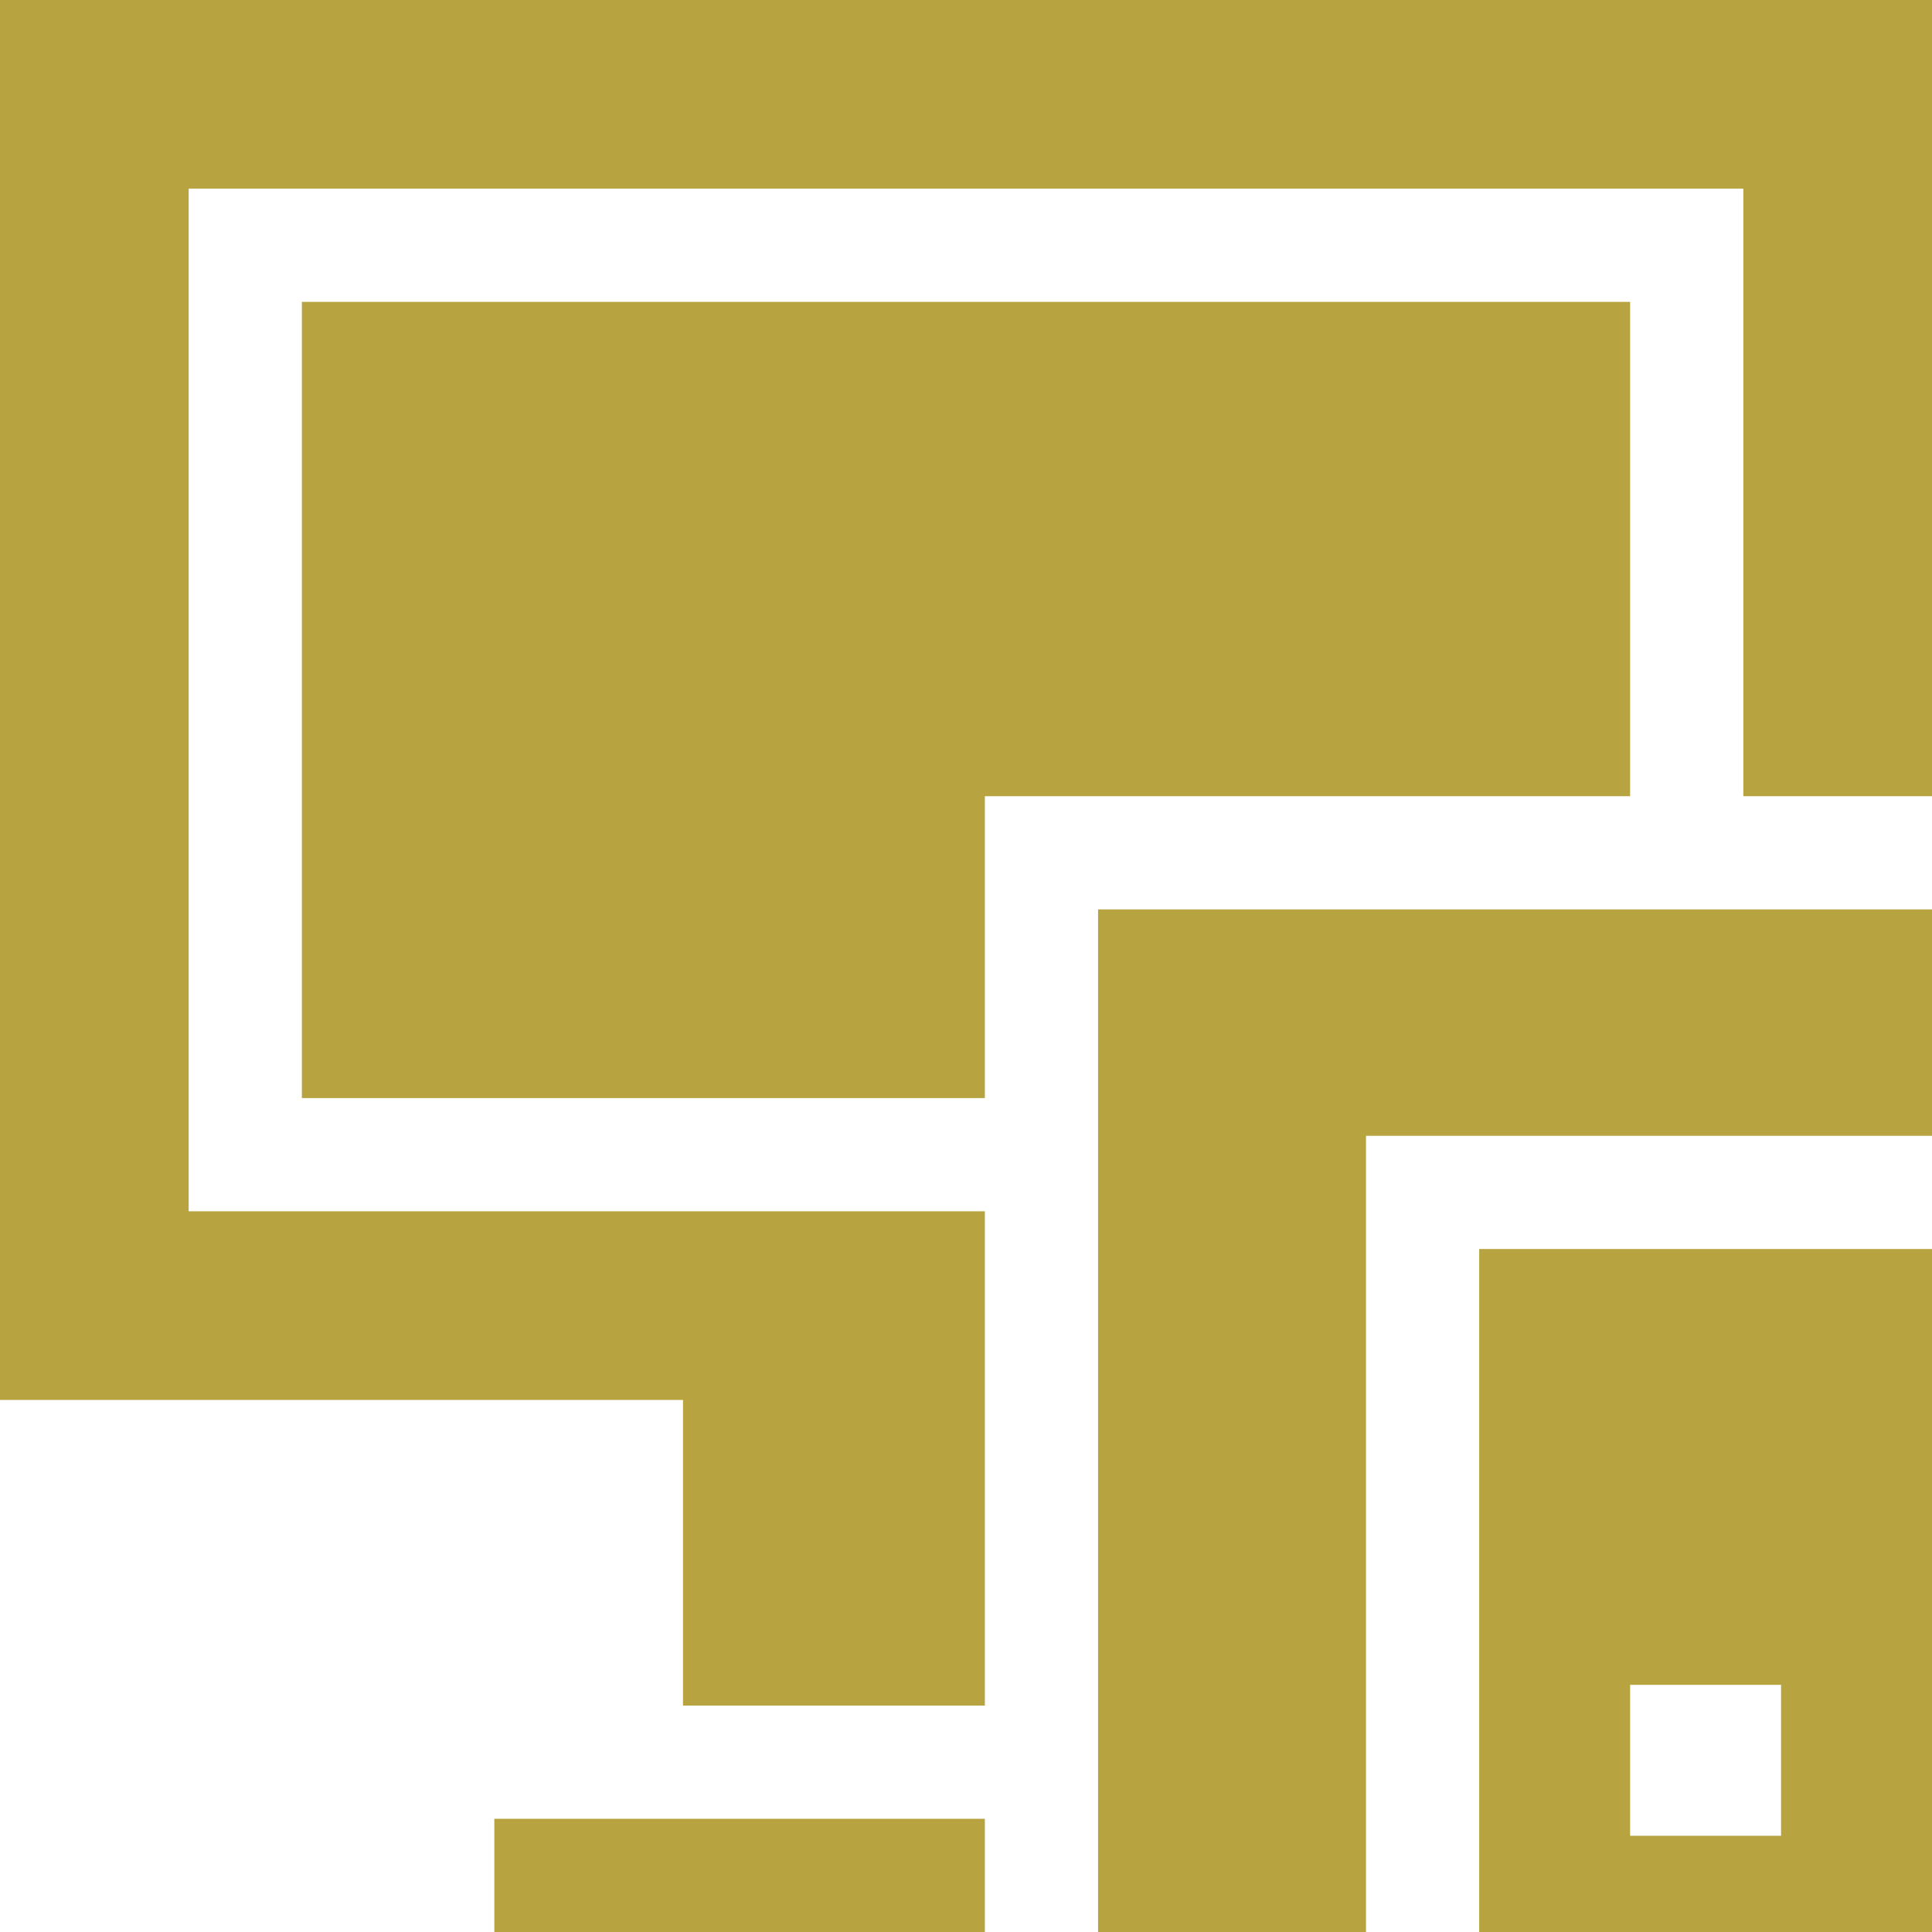
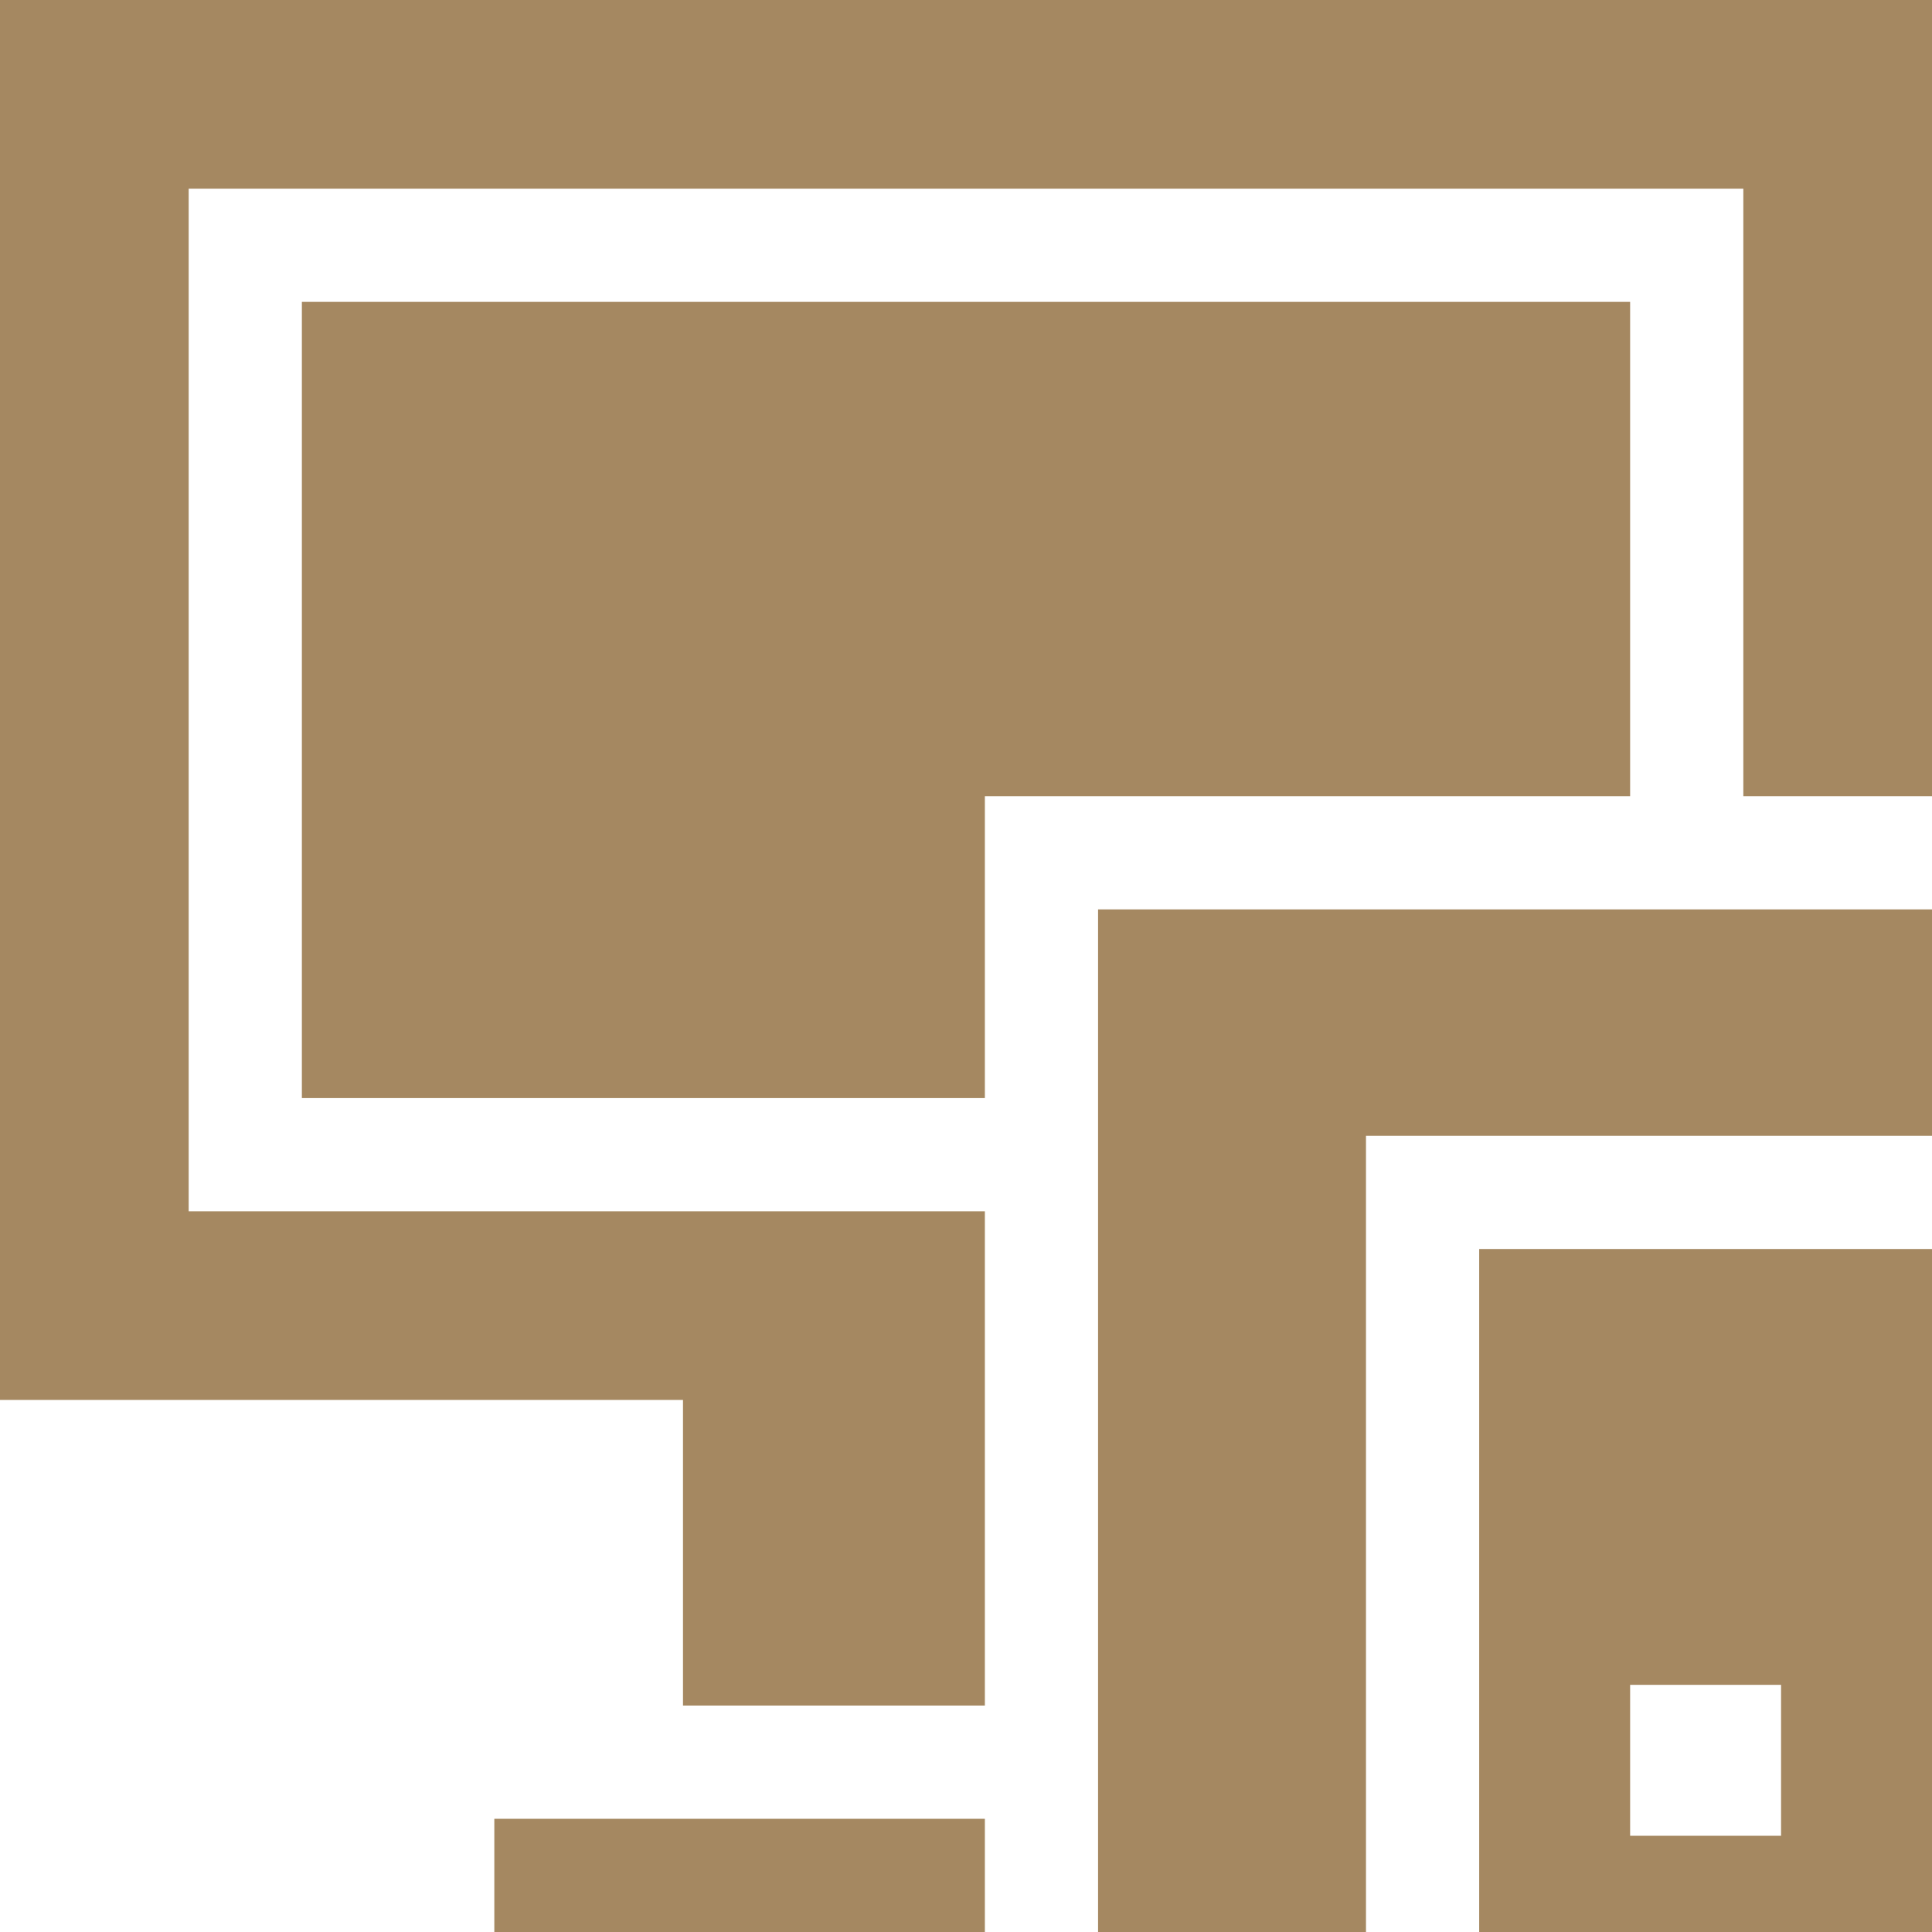
<svg xmlns="http://www.w3.org/2000/svg" version="1.1" width="512" height="512" x="0" y="0" viewBox="0 0 512 512" style="enable-background:new 0 0 512 512" xml:space="preserve" class="">
  <g>
    <g id="surface1">
-       <path d="M 291 512 L 362 512 L 362 301 L 512 301 L 512 241 L 291 241 Z M 291 512 " style=" stroke:none;fill-rule:nonzero;fill-opacity:1;" fill="#b7a440" data-original="#000000" class="" />
-       <path d="M 432 80 L 80 80 L 80 291 L 261 291 L 261 211 L 432 211 Z M 432 80 " style=" stroke:none;fill-rule:nonzero;fill-opacity:1;" fill="#b7a440" data-original="#000000" class="" />
-       <path d="M 0 0 L 0 371 L 181 371 L 181 452 L 261 452 C 261 446.879 261 325.742 261 321 L 50 321 L 50 50 L 462 50 L 462 211 L 512 211 L 512 0 Z M 0 0 " style=" stroke:none;fill-rule:nonzero;fill-opacity:1;" fill="#b7a440" data-original="#000000" class="" />
-       <path d="M 392 512 L 512 512 L 512 331 L 392 331 Z M 432 446.5 L 472 446.5 L 472 486.5 L 432 486.5 Z M 432 446.5 " style=" stroke:none;fill-rule:nonzero;fill-opacity:1;" fill="#b7a440" data-original="#000000" class="" />
-       <path d="M 131 482 L 261 482 L 261 512 L 131 512 Z M 131 482 " style=" stroke:none;fill-rule:nonzero;fill-opacity:1;" fill="#b7a440" data-original="#000000" class="" />
+       <path d="M 291 512 L 362 512 L 362 301 L 512 301 L 512 241 L 291 241 Z M 291 512 " style=" stroke:none;fill-rule:nonzero;fill-opacity:1;" fill="#a58861" data-original="#000000" class="" />
+       <path d="M 432 80 L 80 80 L 80 291 L 261 291 L 261 211 L 432 211 Z M 432 80 " style=" stroke:none;fill-rule:nonzero;fill-opacity:1;" fill="#a58861" data-original="#000000" class="" />
+       <path d="M 0 0 L 0 371 L 181 371 L 181 452 L 261 452 C 261 446.879 261 325.742 261 321 L 50 321 L 50 50 L 462 50 L 462 211 L 512 211 L 512 0 Z M 0 0 " style=" stroke:none;fill-rule:nonzero;fill-opacity:1;" fill="#a58861" data-original="#000000" class="" />
+       <path d="M 392 512 L 512 512 L 512 331 L 392 331 Z M 432 446.5 L 472 446.5 L 472 486.5 L 432 486.5 Z M 432 446.5 " style=" stroke:none;fill-rule:nonzero;fill-opacity:1;" fill="#a58861" data-original="#000000" class="" />
+       <path d="M 131 482 L 261 482 L 261 512 L 131 512 Z M 131 482 " style=" stroke:none;fill-rule:nonzero;fill-opacity:1;" fill="#a58861" data-original="#000000" class="" />
    </g>
  </g>
</svg>
